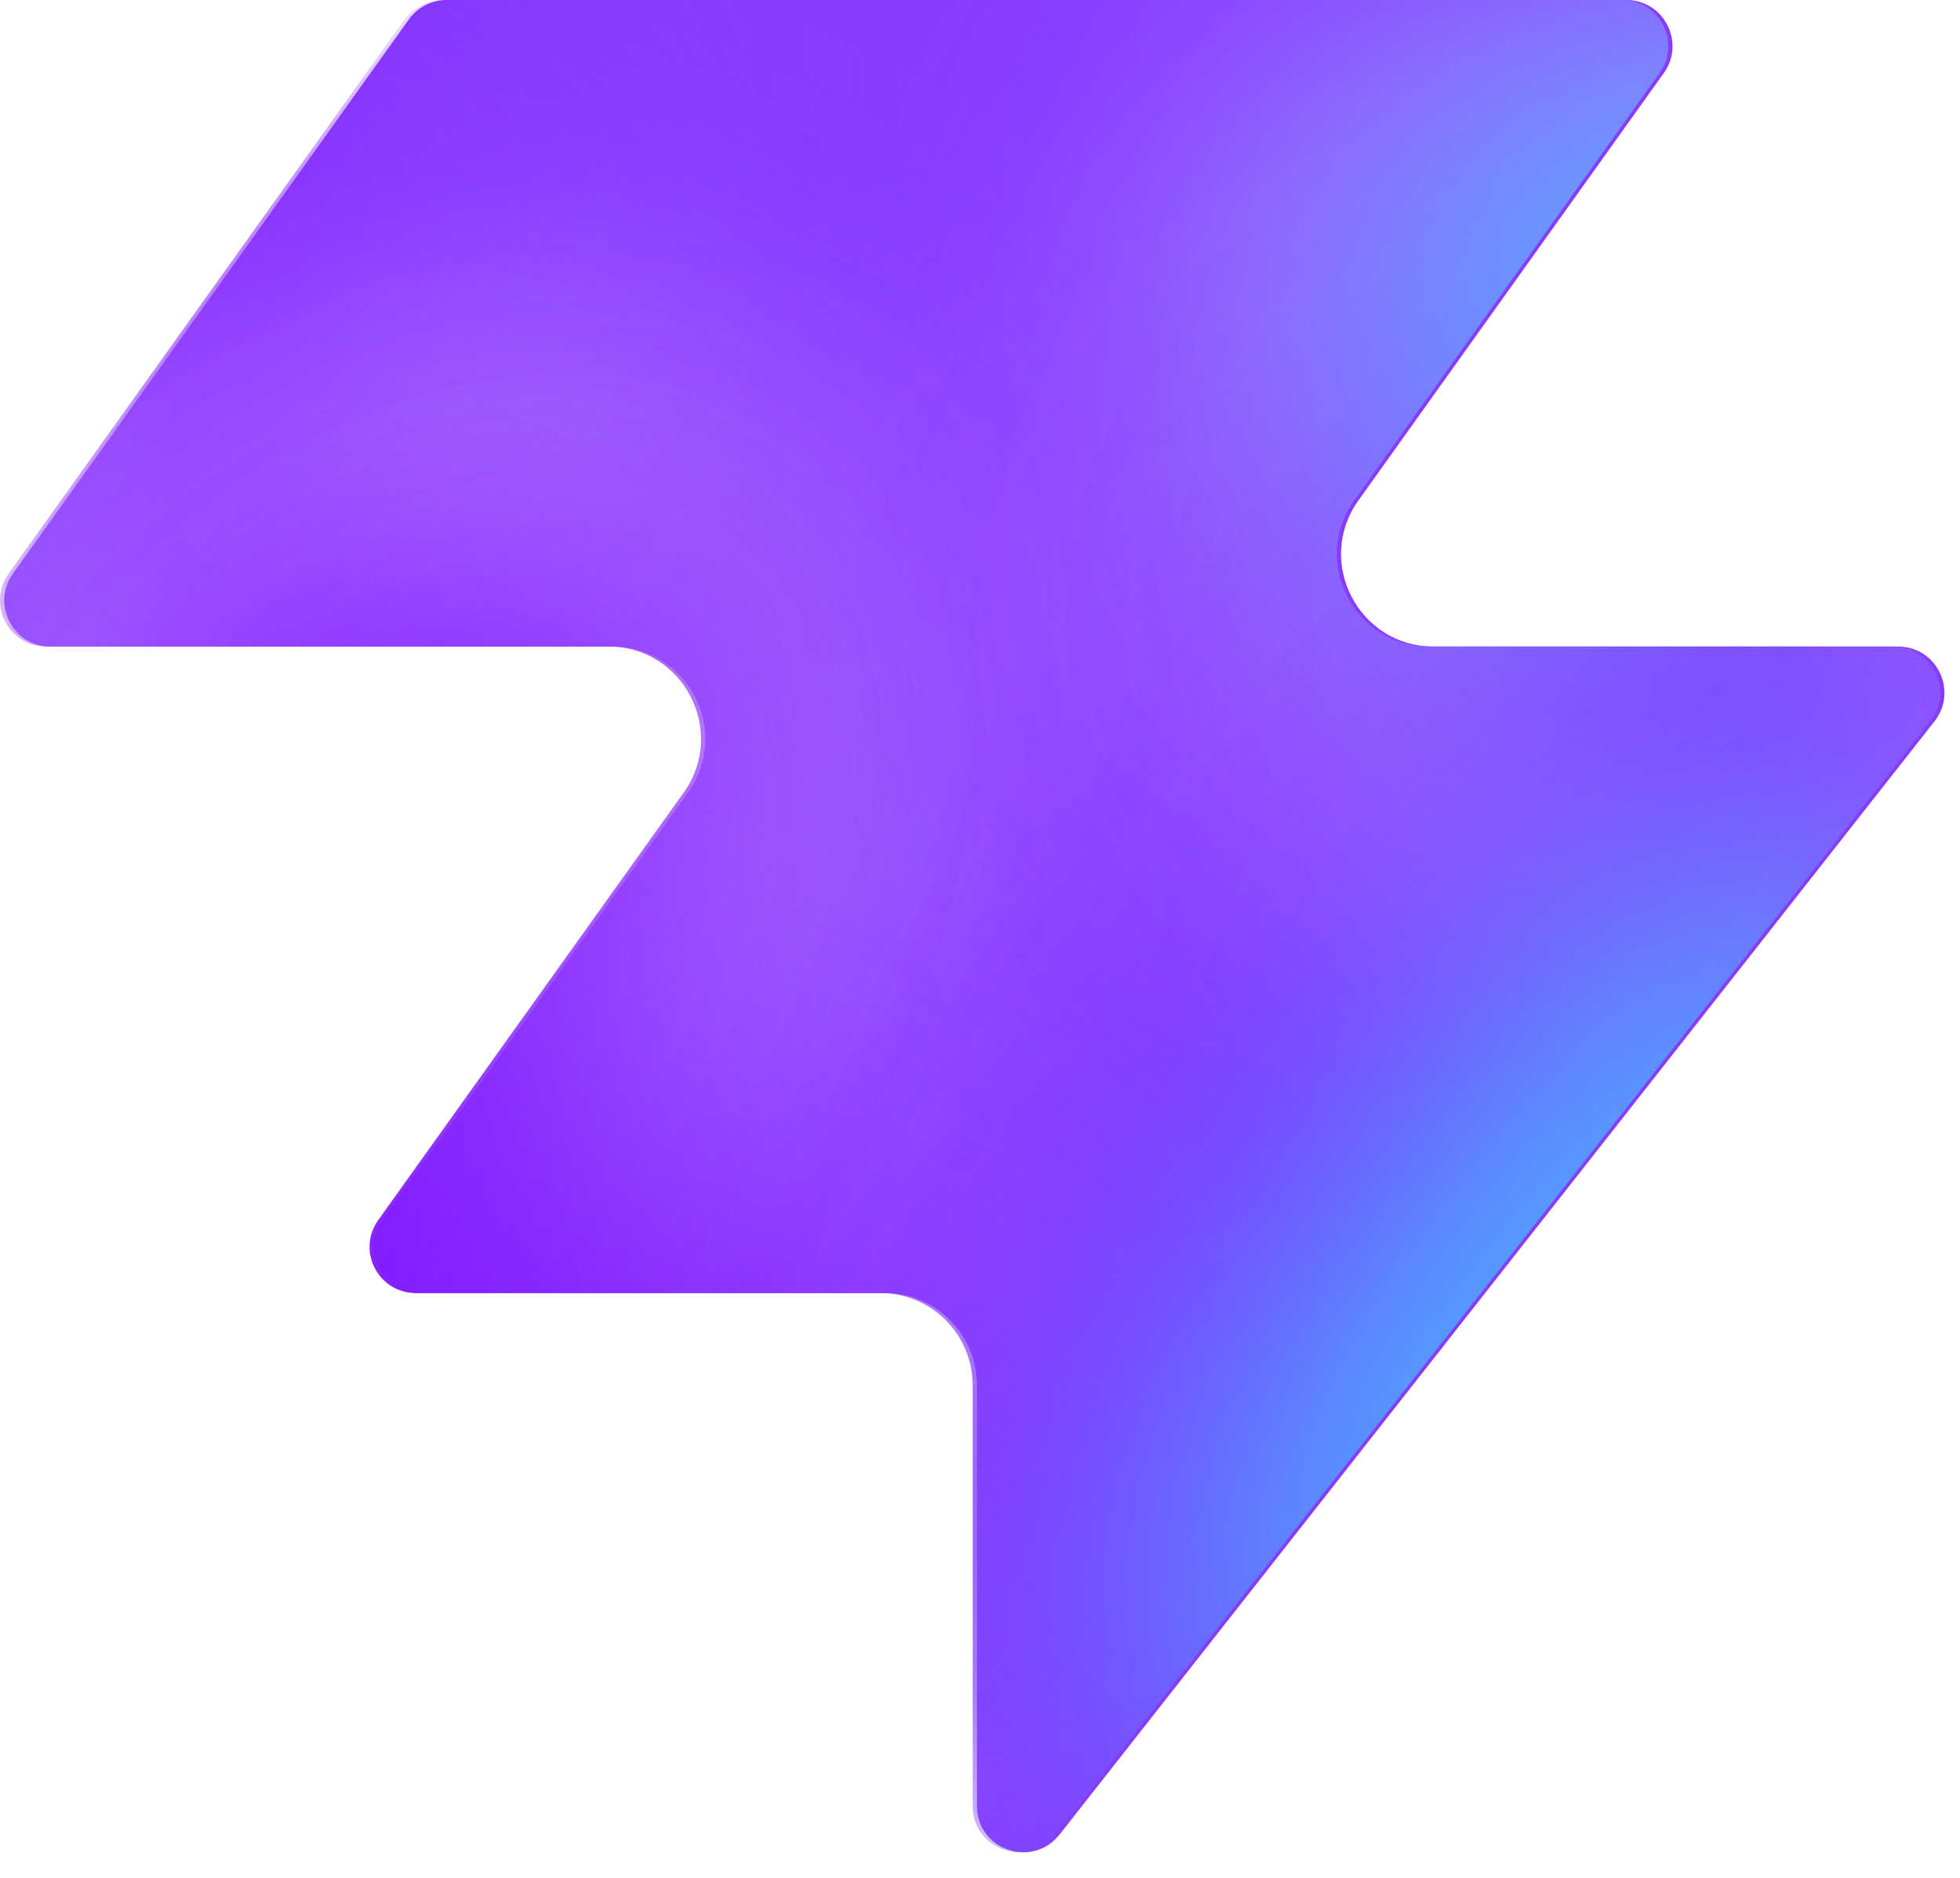
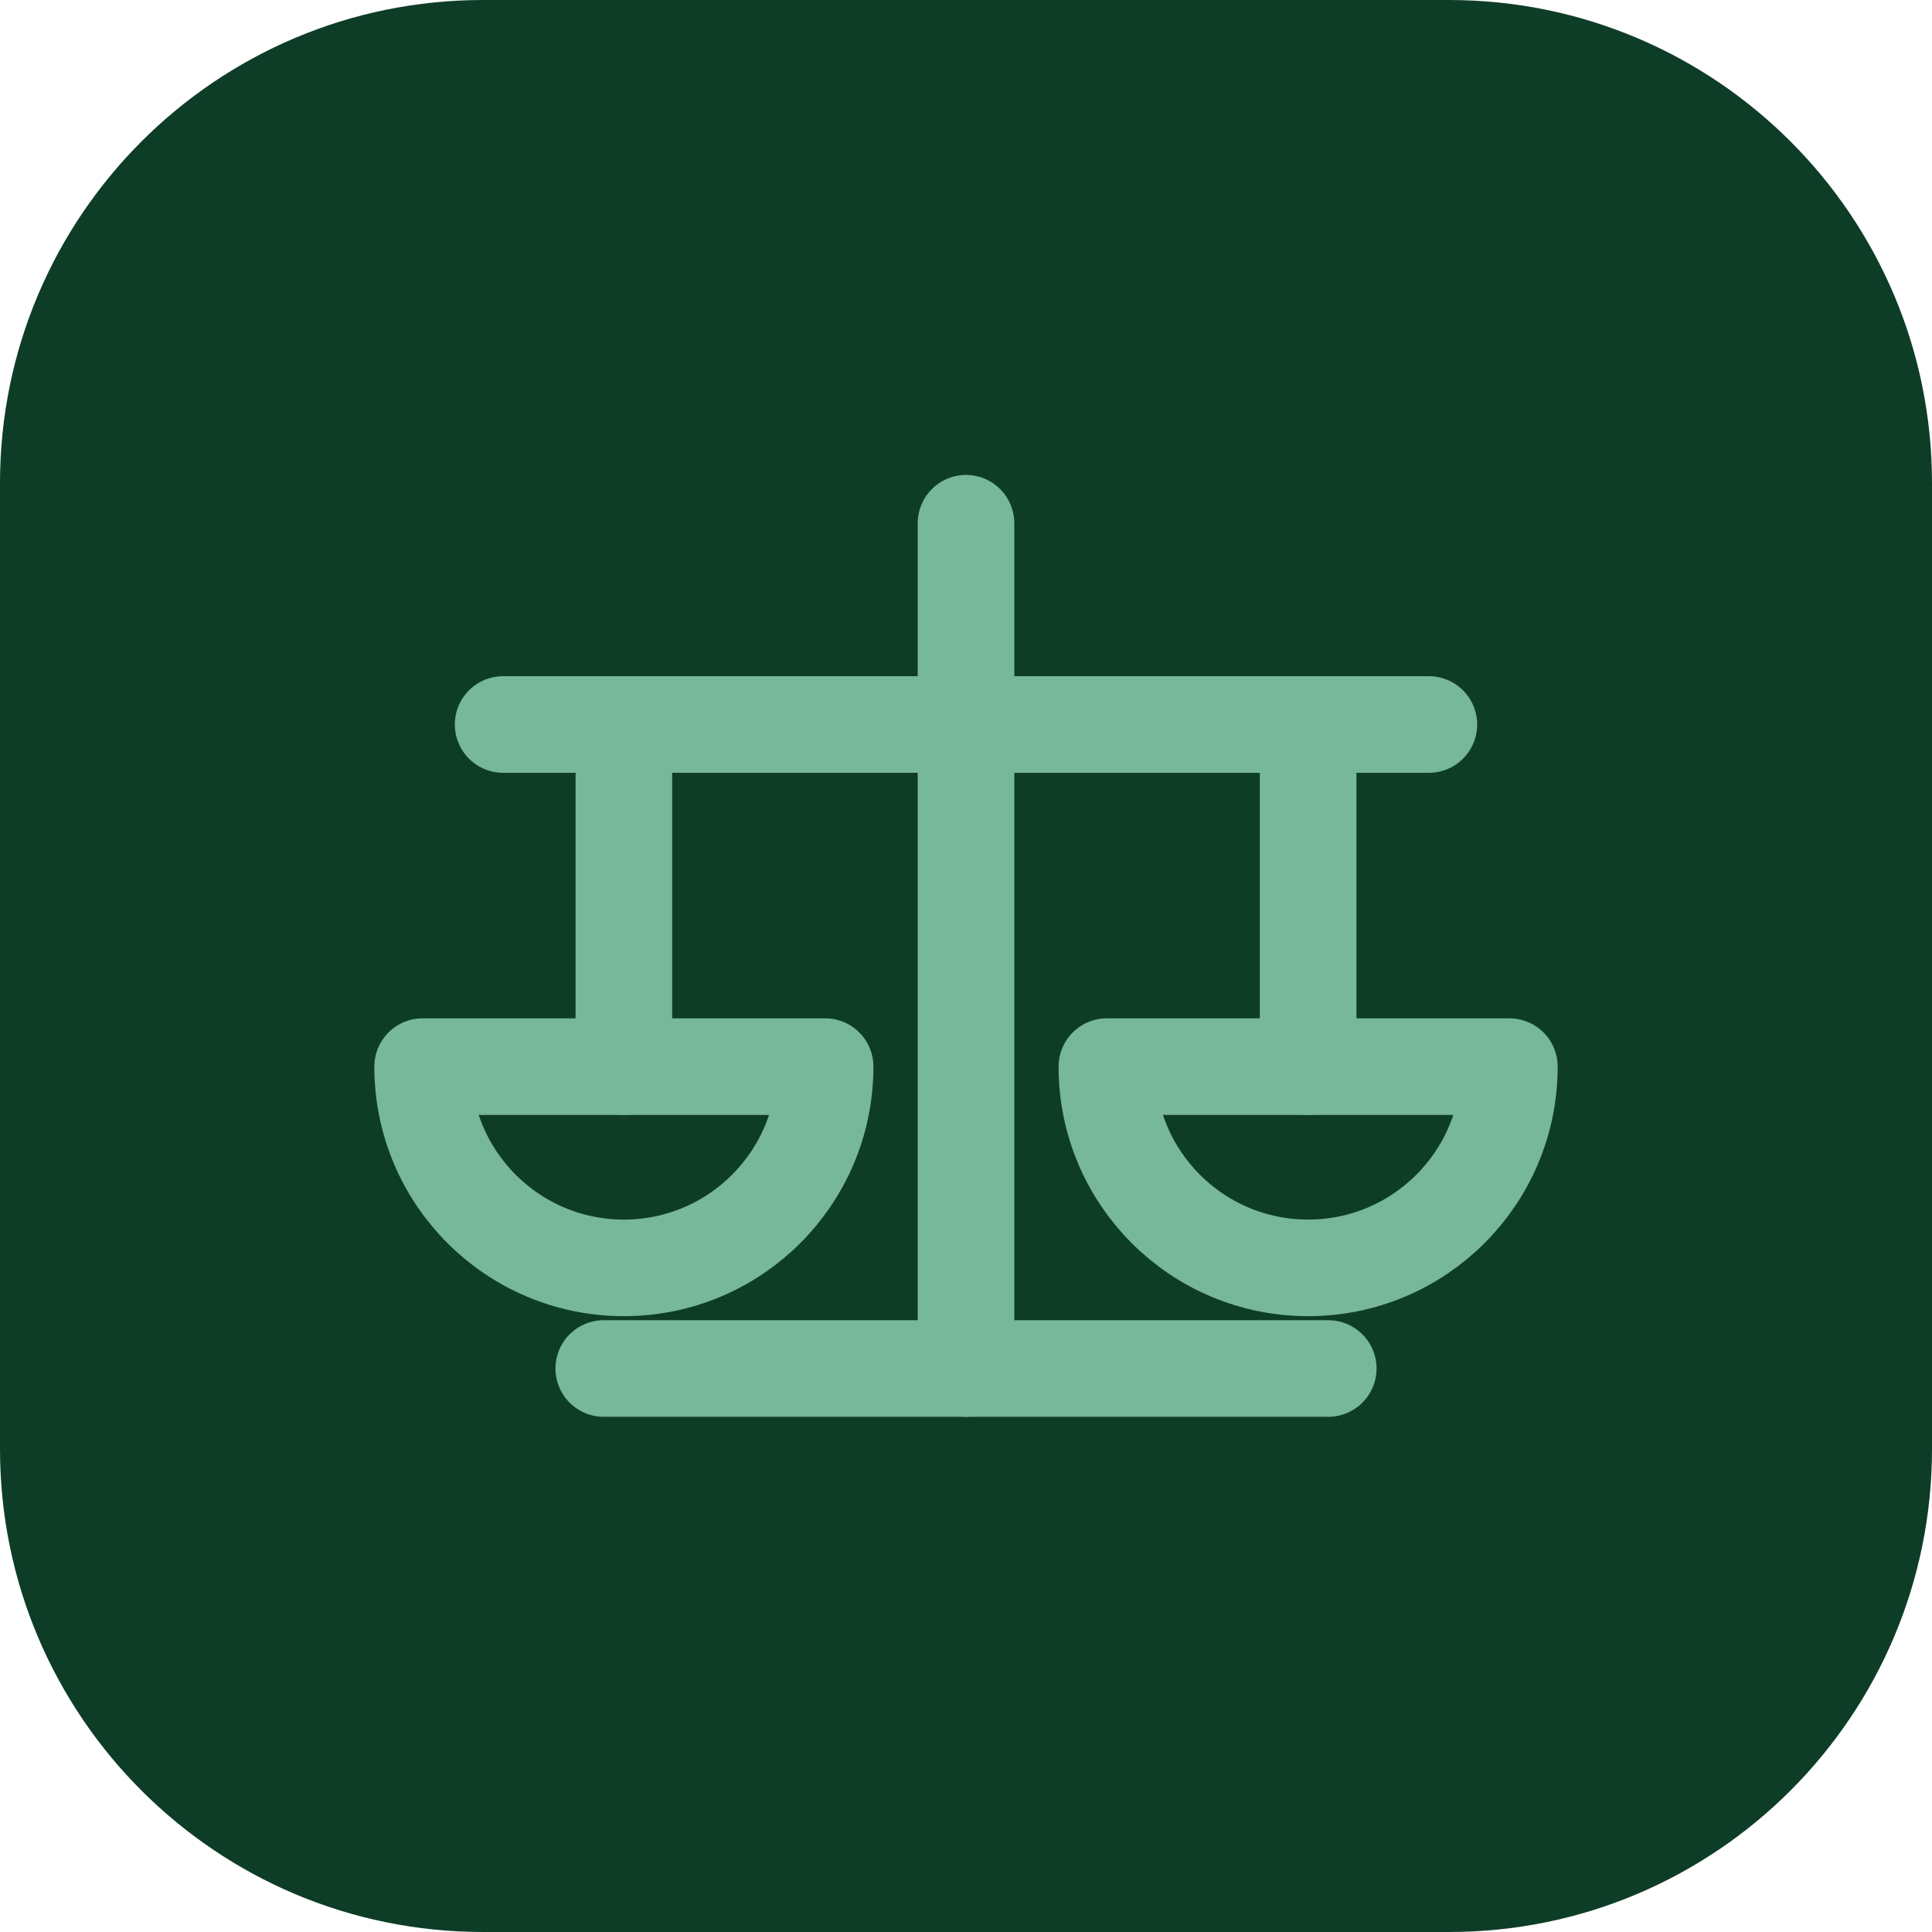
- <svg xmlns="http://www.w3.org/2000/svg" width="48" height="46" fill="none" viewBox="0 0 48 46">
-   <path fill="#863bff" d="M25.946 44.938c-.664.845-2.021.375-2.021-.698V33.937a2.26 2.26 0 0 0-2.262-2.262H10.287c-.92 0-1.456-1.04-.92-1.788l7.48-10.471c1.07-1.497 0-3.578-1.842-3.578H1.237c-.92 0-1.456-1.04-.92-1.788L10.013.474c.214-.297.556-.474.92-.474h28.894c.92 0 1.456 1.04.92 1.788l-7.48 10.471c-1.07 1.498 0 3.579 1.842 3.579h11.377c.943 0 1.473 1.088.89 1.83L25.947 44.94z" style="fill:#863bff;fill:color(display-p3 .525 .23 1);fill-opacity:1" />
-   <mask id="a" width="48" height="46" x="0" y="0" maskUnits="userSpaceOnUse" style="mask-type:alpha">
-     <path fill="#000" d="M25.842 44.938c-.664.844-2.021.375-2.021-.698V33.937a2.26 2.26 0 0 0-2.262-2.262H10.183c-.92 0-1.456-1.04-.92-1.788l7.48-10.471c1.07-1.498 0-3.579-1.842-3.579H1.133c-.92 0-1.456-1.04-.92-1.787L9.91.473c.214-.297.556-.474.92-.474h28.894c.92 0 1.456 1.04.92 1.788l-7.48 10.471c-1.07 1.498 0 3.578 1.842 3.578h11.377c.943 0 1.473 1.088.89 1.832L25.843 44.94z" style="fill:#000;fill-opacity:1" />
-   </mask>
-   <g mask="url(#a)">
-     <g filter="url(#b)">
-       <ellipse cx="5.508" cy="14.704" fill="#ede6ff" rx="5.508" ry="14.704" style="fill:#ede6ff;fill:color(display-p3 .927 .903 1);fill-opacity:1" transform="matrix(.00324 1 1 -.00324 -4.47 31.516)" />
-     </g>
-     <g filter="url(#c)">
-       <ellipse cx="10.399" cy="29.851" fill="#ede6ff" rx="10.399" ry="29.851" style="fill:#ede6ff;fill:color(display-p3 .927 .903 1);fill-opacity:1" transform="matrix(.00324 1 1 -.00324 -39.328 7.883)" />
-     </g>
-     <g filter="url(#d)">
-       <ellipse cx="5.508" cy="30.487" fill="#7e14ff" rx="5.508" ry="30.487" style="fill:#7e14ff;fill:color(display-p3 .492 .077 1);fill-opacity:1" transform="rotate(89.814 -25.913 -14.639)scale(1 -1)" />
-     </g>
-     <g filter="url(#e)">
-       <ellipse cx="5.508" cy="30.599" fill="#7e14ff" rx="5.508" ry="30.599" style="fill:#7e14ff;fill:color(display-p3 .492 .077 1);fill-opacity:1" transform="rotate(89.814 -32.644 -3.334)scale(1 -1)" />
-     </g>
-     <g filter="url(#f)">
-       <ellipse cx="5.508" cy="30.599" fill="#7e14ff" rx="5.508" ry="30.599" style="fill:#7e14ff;fill:color(display-p3 .492 .077 1);fill-opacity:1" transform="matrix(.00324 1 1 -.00324 -34.34 30.47)" />
-     </g>
-     <g filter="url(#g)">
-       <ellipse cx="14.072" cy="22.078" fill="#ede6ff" rx="14.072" ry="22.078" style="fill:#ede6ff;fill:color(display-p3 .927 .903 1);fill-opacity:1" transform="rotate(93.35 24.506 48.493)scale(-1 1)" />
-     </g>
-     <g filter="url(#h)">
-       <ellipse cx="3.47" cy="21.501" fill="#7e14ff" rx="3.47" ry="21.501" style="fill:#7e14ff;fill:color(display-p3 .492 .077 1);fill-opacity:1" transform="rotate(89.009 28.708 47.59)scale(-1 1)" />
-     </g>
-     <g filter="url(#i)">
-       <ellipse cx="3.47" cy="21.501" fill="#7e14ff" rx="3.47" ry="21.501" style="fill:#7e14ff;fill:color(display-p3 .492 .077 1);fill-opacity:1" transform="rotate(89.009 28.708 47.59)scale(-1 1)" />
-     </g>
-     <g filter="url(#j)">
-       <ellipse cx=".387" cy="8.972" fill="#7e14ff" rx="4.407" ry="29.108" style="fill:#7e14ff;fill:color(display-p3 .492 .077 1);fill-opacity:1" transform="rotate(39.51 .387 8.972)" />
-     </g>
-     <g filter="url(#k)">
-       <ellipse cx="47.523" cy="-6.092" fill="#7e14ff" rx="4.407" ry="29.108" style="fill:#7e14ff;fill:color(display-p3 .492 .077 1);fill-opacity:1" transform="rotate(37.892 47.523 -6.092)" />
-     </g>
-     <g filter="url(#l)">
-       <ellipse cx="41.412" cy="6.333" fill="#47bfff" rx="5.971" ry="9.665" style="fill:#47bfff;fill:color(display-p3 .28 .748 1);fill-opacity:1" transform="rotate(37.892 41.412 6.333)" />
-     </g>
-     <g filter="url(#m)">
-       <ellipse cx="-1.879" cy="38.332" fill="#7e14ff" rx="4.407" ry="29.108" style="fill:#7e14ff;fill:color(display-p3 .492 .077 1);fill-opacity:1" transform="rotate(37.892 -1.88 38.332)" />
-     </g>
-     <g filter="url(#n)">
-       <ellipse cx="-1.879" cy="38.332" fill="#7e14ff" rx="4.407" ry="29.108" style="fill:#7e14ff;fill:color(display-p3 .492 .077 1);fill-opacity:1" transform="rotate(37.892 -1.88 38.332)" />
-     </g>
-     <g filter="url(#o)">
-       <ellipse cx="35.651" cy="29.907" fill="#7e14ff" rx="4.407" ry="29.108" style="fill:#7e14ff;fill:color(display-p3 .492 .077 1);fill-opacity:1" transform="rotate(37.892 35.651 29.907)" />
-     </g>
-     <g filter="url(#p)">
-       <ellipse cx="38.418" cy="32.4" fill="#47bfff" rx="5.971" ry="15.297" style="fill:#47bfff;fill:color(display-p3 .28 .748 1);fill-opacity:1" transform="rotate(37.892 38.418 32.4)" />
-     </g>
+ <svg xmlns="http://www.w3.org/2000/svg" viewBox="0 0 48 48" width="48" height="48" role="img" aria-label="WarisMu">
+   <rect width="48" height="48" rx="12" fill="#0e3d27" />
+   <g fill="none" stroke="#77b79a" stroke-width="2.4" stroke-linecap="round" stroke-linejoin="round">
+     <path d="M24 13v21" />
+     <path d="M15 34h18" />
+     <path d="M12.5 18h23" />
+     <path d="M15.5 18v8.5" />
+     <path d="M32.5 18v8.5" />
+     <path d="M10.5 26.5a5 5 0 0 0 10 0z" />
+     <path d="M27.5 26.5a5 5 0 0 0 10 0z" />
  </g>
-   <defs>
-     <filter id="b" width="60.045" height="41.654" x="-19.77" y="16.149" color-interpolation-filters="sRGB" filterUnits="userSpaceOnUse">
-       <feFlood flood-opacity="0" result="BackgroundImageFix" />
-       <feBlend in="SourceGraphic" in2="BackgroundImageFix" result="shape" />
-       <feGaussianBlur result="effect1_foregroundBlur_2002_17158" stdDeviation="7.659" />
-     </filter>
-     <filter id="c" width="90.34" height="51.437" x="-54.613" y="-7.533" color-interpolation-filters="sRGB" filterUnits="userSpaceOnUse">
-       <feFlood flood-opacity="0" result="BackgroundImageFix" />
-       <feBlend in="SourceGraphic" in2="BackgroundImageFix" result="shape" />
-       <feGaussianBlur result="effect1_foregroundBlur_2002_17158" stdDeviation="7.659" />
-     </filter>
-     <filter id="d" width="79.355" height="29.4" x="-49.64" y="2.03" color-interpolation-filters="sRGB" filterUnits="userSpaceOnUse">
-       <feFlood flood-opacity="0" result="BackgroundImageFix" />
-       <feBlend in="SourceGraphic" in2="BackgroundImageFix" result="shape" />
-       <feGaussianBlur result="effect1_foregroundBlur_2002_17158" stdDeviation="4.596" />
-     </filter>
-     <filter id="e" width="79.579" height="29.4" x="-45.045" y="20.029" color-interpolation-filters="sRGB" filterUnits="userSpaceOnUse">
-       <feFlood flood-opacity="0" result="BackgroundImageFix" />
-       <feBlend in="SourceGraphic" in2="BackgroundImageFix" result="shape" />
-       <feGaussianBlur result="effect1_foregroundBlur_2002_17158" stdDeviation="4.596" />
-     </filter>
-     <filter id="f" width="79.579" height="29.4" x="-43.513" y="21.178" color-interpolation-filters="sRGB" filterUnits="userSpaceOnUse">
-       <feFlood flood-opacity="0" result="BackgroundImageFix" />
-       <feBlend in="SourceGraphic" in2="BackgroundImageFix" result="shape" />
-       <feGaussianBlur result="effect1_foregroundBlur_2002_17158" stdDeviation="4.596" />
-     </filter>
-     <filter id="g" width="74.749" height="58.852" x="15.756" y="-17.901" color-interpolation-filters="sRGB" filterUnits="userSpaceOnUse">
-       <feFlood flood-opacity="0" result="BackgroundImageFix" />
-       <feBlend in="SourceGraphic" in2="BackgroundImageFix" result="shape" />
-       <feGaussianBlur result="effect1_foregroundBlur_2002_17158" stdDeviation="7.659" />
-     </filter>
-     <filter id="h" width="61.377" height="25.362" x="23.548" y="2.284" color-interpolation-filters="sRGB" filterUnits="userSpaceOnUse">
-       <feFlood flood-opacity="0" result="BackgroundImageFix" />
-       <feBlend in="SourceGraphic" in2="BackgroundImageFix" result="shape" />
-       <feGaussianBlur result="effect1_foregroundBlur_2002_17158" stdDeviation="4.596" />
-     </filter>
-     <filter id="i" width="61.377" height="25.362" x="23.548" y="2.284" color-interpolation-filters="sRGB" filterUnits="userSpaceOnUse">
-       <feFlood flood-opacity="0" result="BackgroundImageFix" />
-       <feBlend in="SourceGraphic" in2="BackgroundImageFix" result="shape" />
-       <feGaussianBlur result="effect1_foregroundBlur_2002_17158" stdDeviation="4.596" />
-     </filter>
-     <filter id="j" width="56.045" height="63.649" x="-27.636" y="-22.853" color-interpolation-filters="sRGB" filterUnits="userSpaceOnUse">
-       <feFlood flood-opacity="0" result="BackgroundImageFix" />
-       <feBlend in="SourceGraphic" in2="BackgroundImageFix" result="shape" />
-       <feGaussianBlur result="effect1_foregroundBlur_2002_17158" stdDeviation="4.596" />
-     </filter>
-     <filter id="k" width="54.814" height="64.646" x="20.116" y="-38.415" color-interpolation-filters="sRGB" filterUnits="userSpaceOnUse">
-       <feFlood flood-opacity="0" result="BackgroundImageFix" />
-       <feBlend in="SourceGraphic" in2="BackgroundImageFix" result="shape" />
-       <feGaussianBlur result="effect1_foregroundBlur_2002_17158" stdDeviation="4.596" />
-     </filter>
-     <filter id="l" width="33.541" height="35.313" x="24.641" y="-11.323" color-interpolation-filters="sRGB" filterUnits="userSpaceOnUse">
-       <feFlood flood-opacity="0" result="BackgroundImageFix" />
-       <feBlend in="SourceGraphic" in2="BackgroundImageFix" result="shape" />
-       <feGaussianBlur result="effect1_foregroundBlur_2002_17158" stdDeviation="4.596" />
-     </filter>
-     <filter id="m" width="54.814" height="64.646" x="-29.286" y="6.009" color-interpolation-filters="sRGB" filterUnits="userSpaceOnUse">
-       <feFlood flood-opacity="0" result="BackgroundImageFix" />
-       <feBlend in="SourceGraphic" in2="BackgroundImageFix" result="shape" />
-       <feGaussianBlur result="effect1_foregroundBlur_2002_17158" stdDeviation="4.596" />
-     </filter>
-     <filter id="n" width="54.814" height="64.646" x="-29.286" y="6.009" color-interpolation-filters="sRGB" filterUnits="userSpaceOnUse">
-       <feFlood flood-opacity="0" result="BackgroundImageFix" />
-       <feBlend in="SourceGraphic" in2="BackgroundImageFix" result="shape" />
-       <feGaussianBlur result="effect1_foregroundBlur_2002_17158" stdDeviation="4.596" />
-     </filter>
-     <filter id="o" width="54.814" height="64.646" x="8.244" y="-2.416" color-interpolation-filters="sRGB" filterUnits="userSpaceOnUse">
-       <feFlood flood-opacity="0" result="BackgroundImageFix" />
-       <feBlend in="SourceGraphic" in2="BackgroundImageFix" result="shape" />
-       <feGaussianBlur result="effect1_foregroundBlur_2002_17158" stdDeviation="4.596" />
-     </filter>
-     <filter id="p" width="39.409" height="43.623" x="18.713" y="10.588" color-interpolation-filters="sRGB" filterUnits="userSpaceOnUse">
-       <feFlood flood-opacity="0" result="BackgroundImageFix" />
-       <feBlend in="SourceGraphic" in2="BackgroundImageFix" result="shape" />
-       <feGaussianBlur result="effect1_foregroundBlur_2002_17158" stdDeviation="4.596" />
-     </filter>
-   </defs>
</svg>
